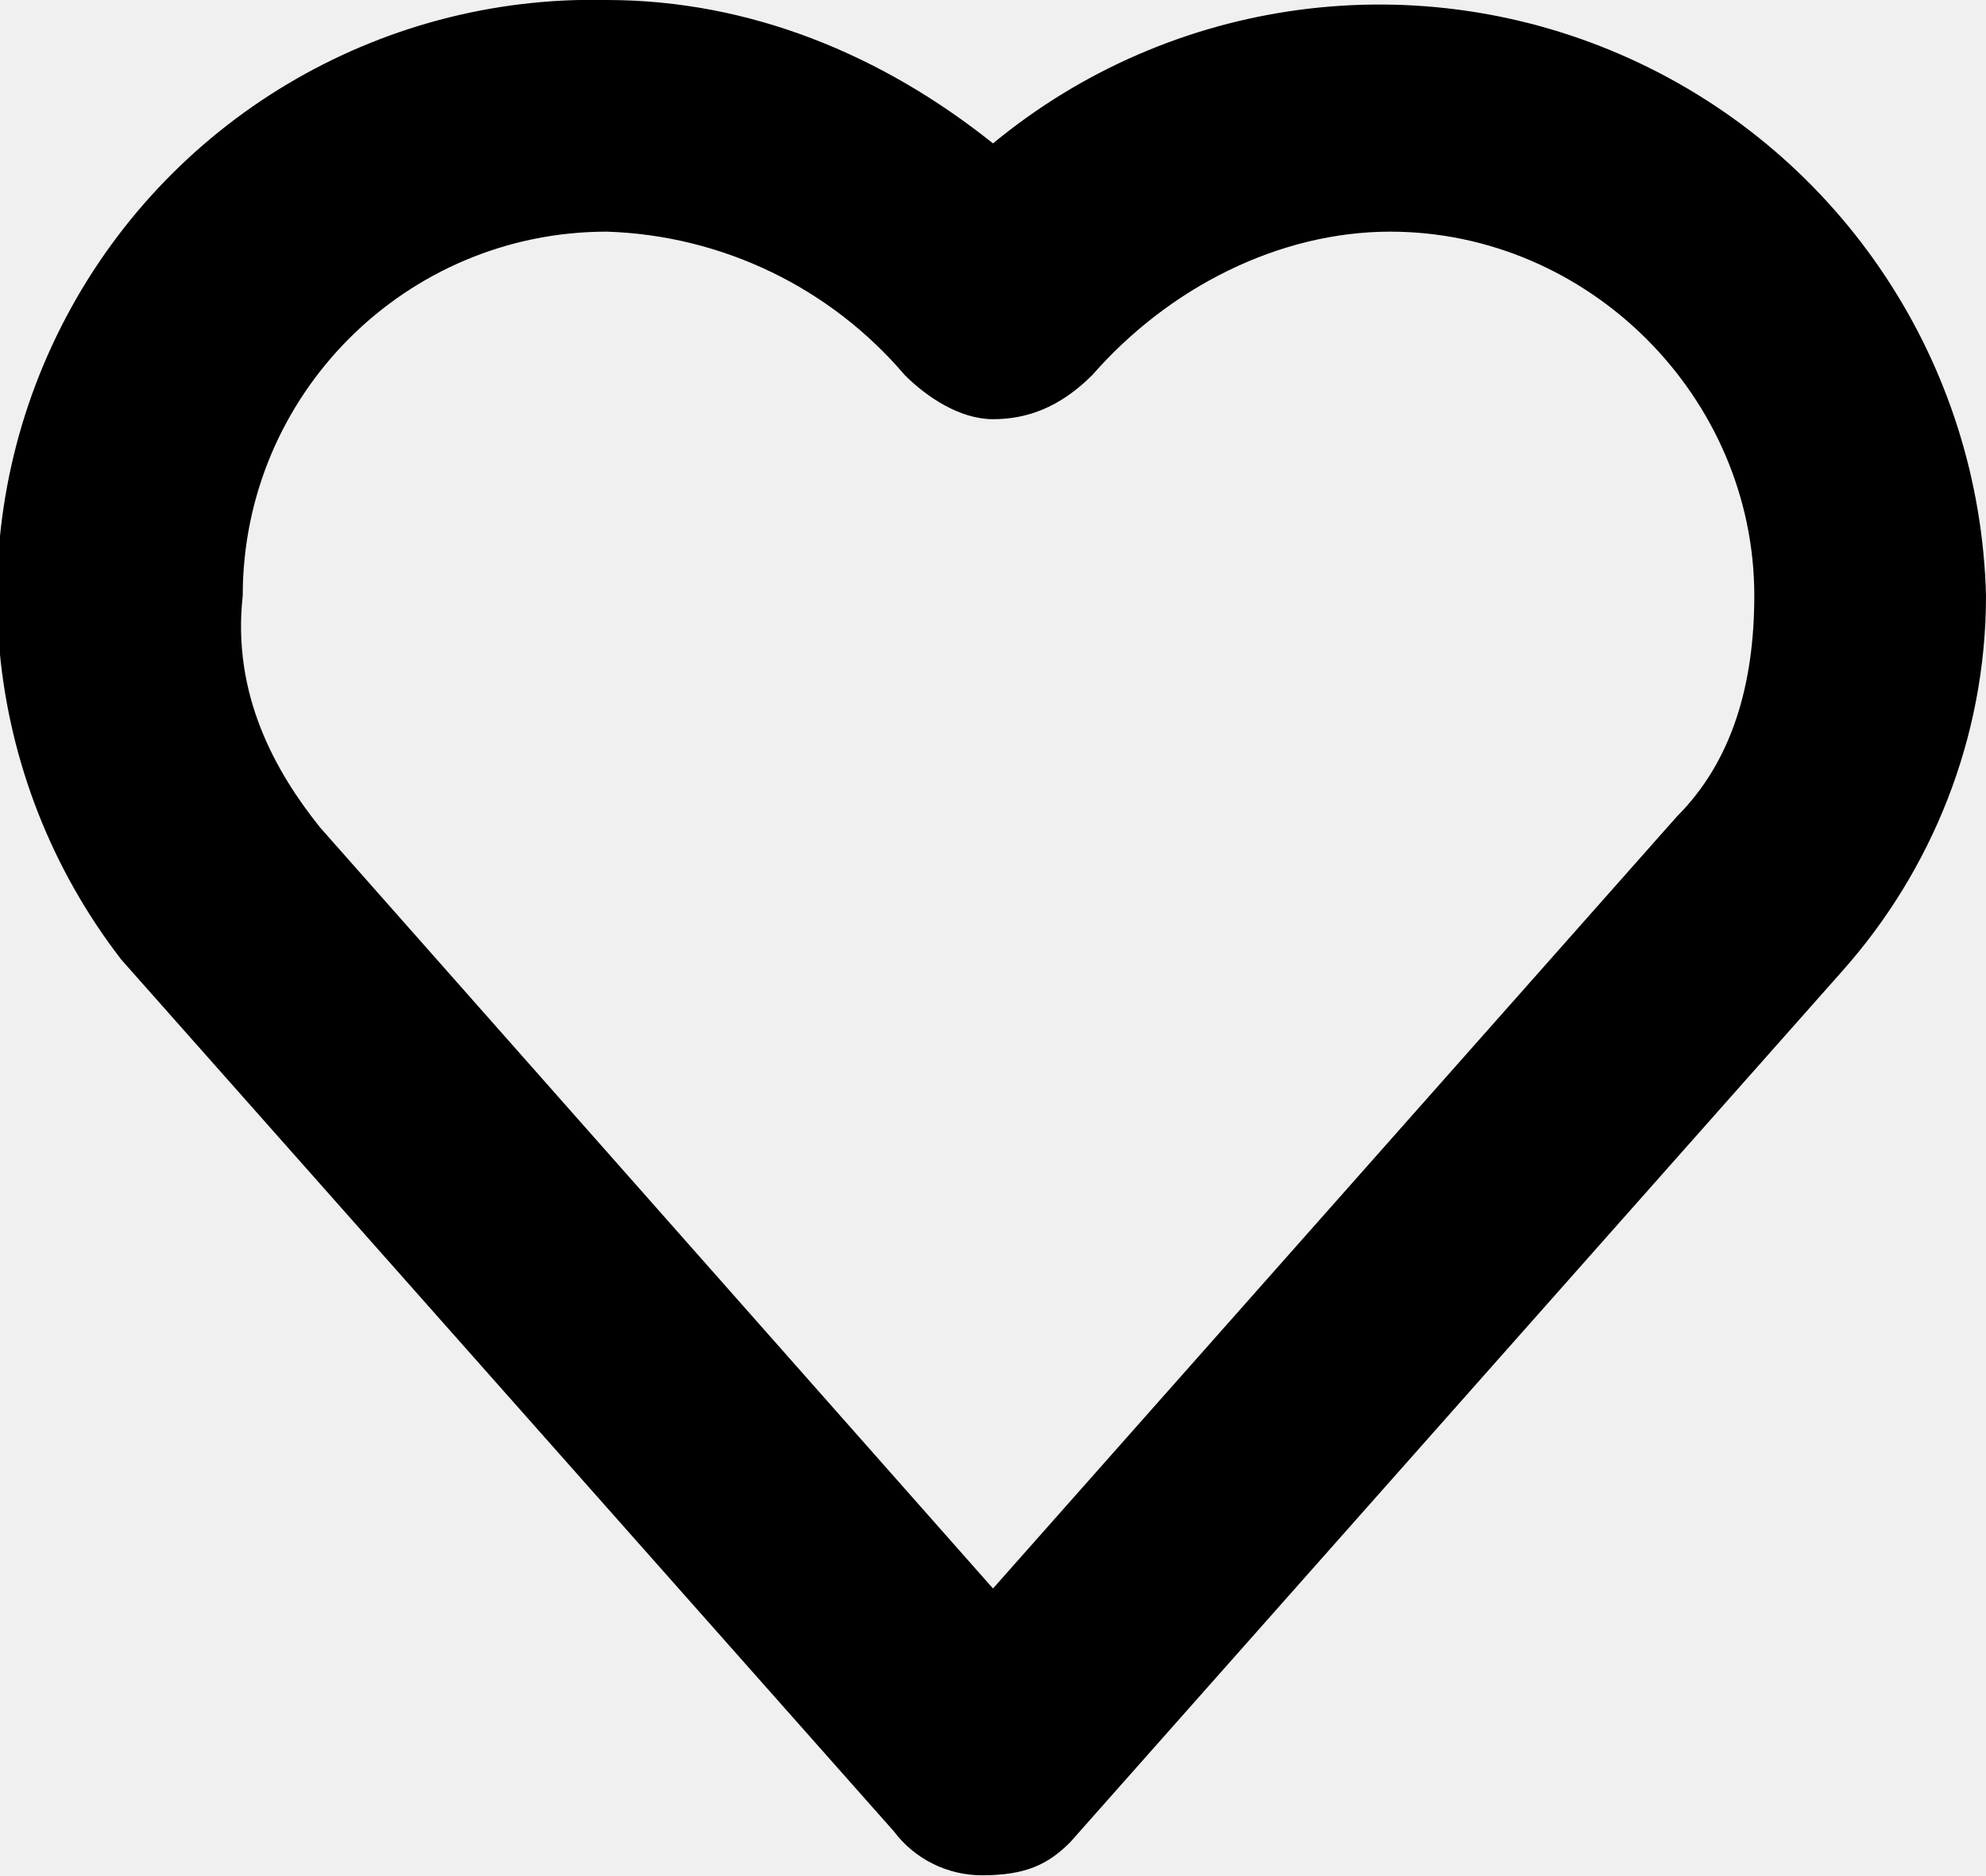
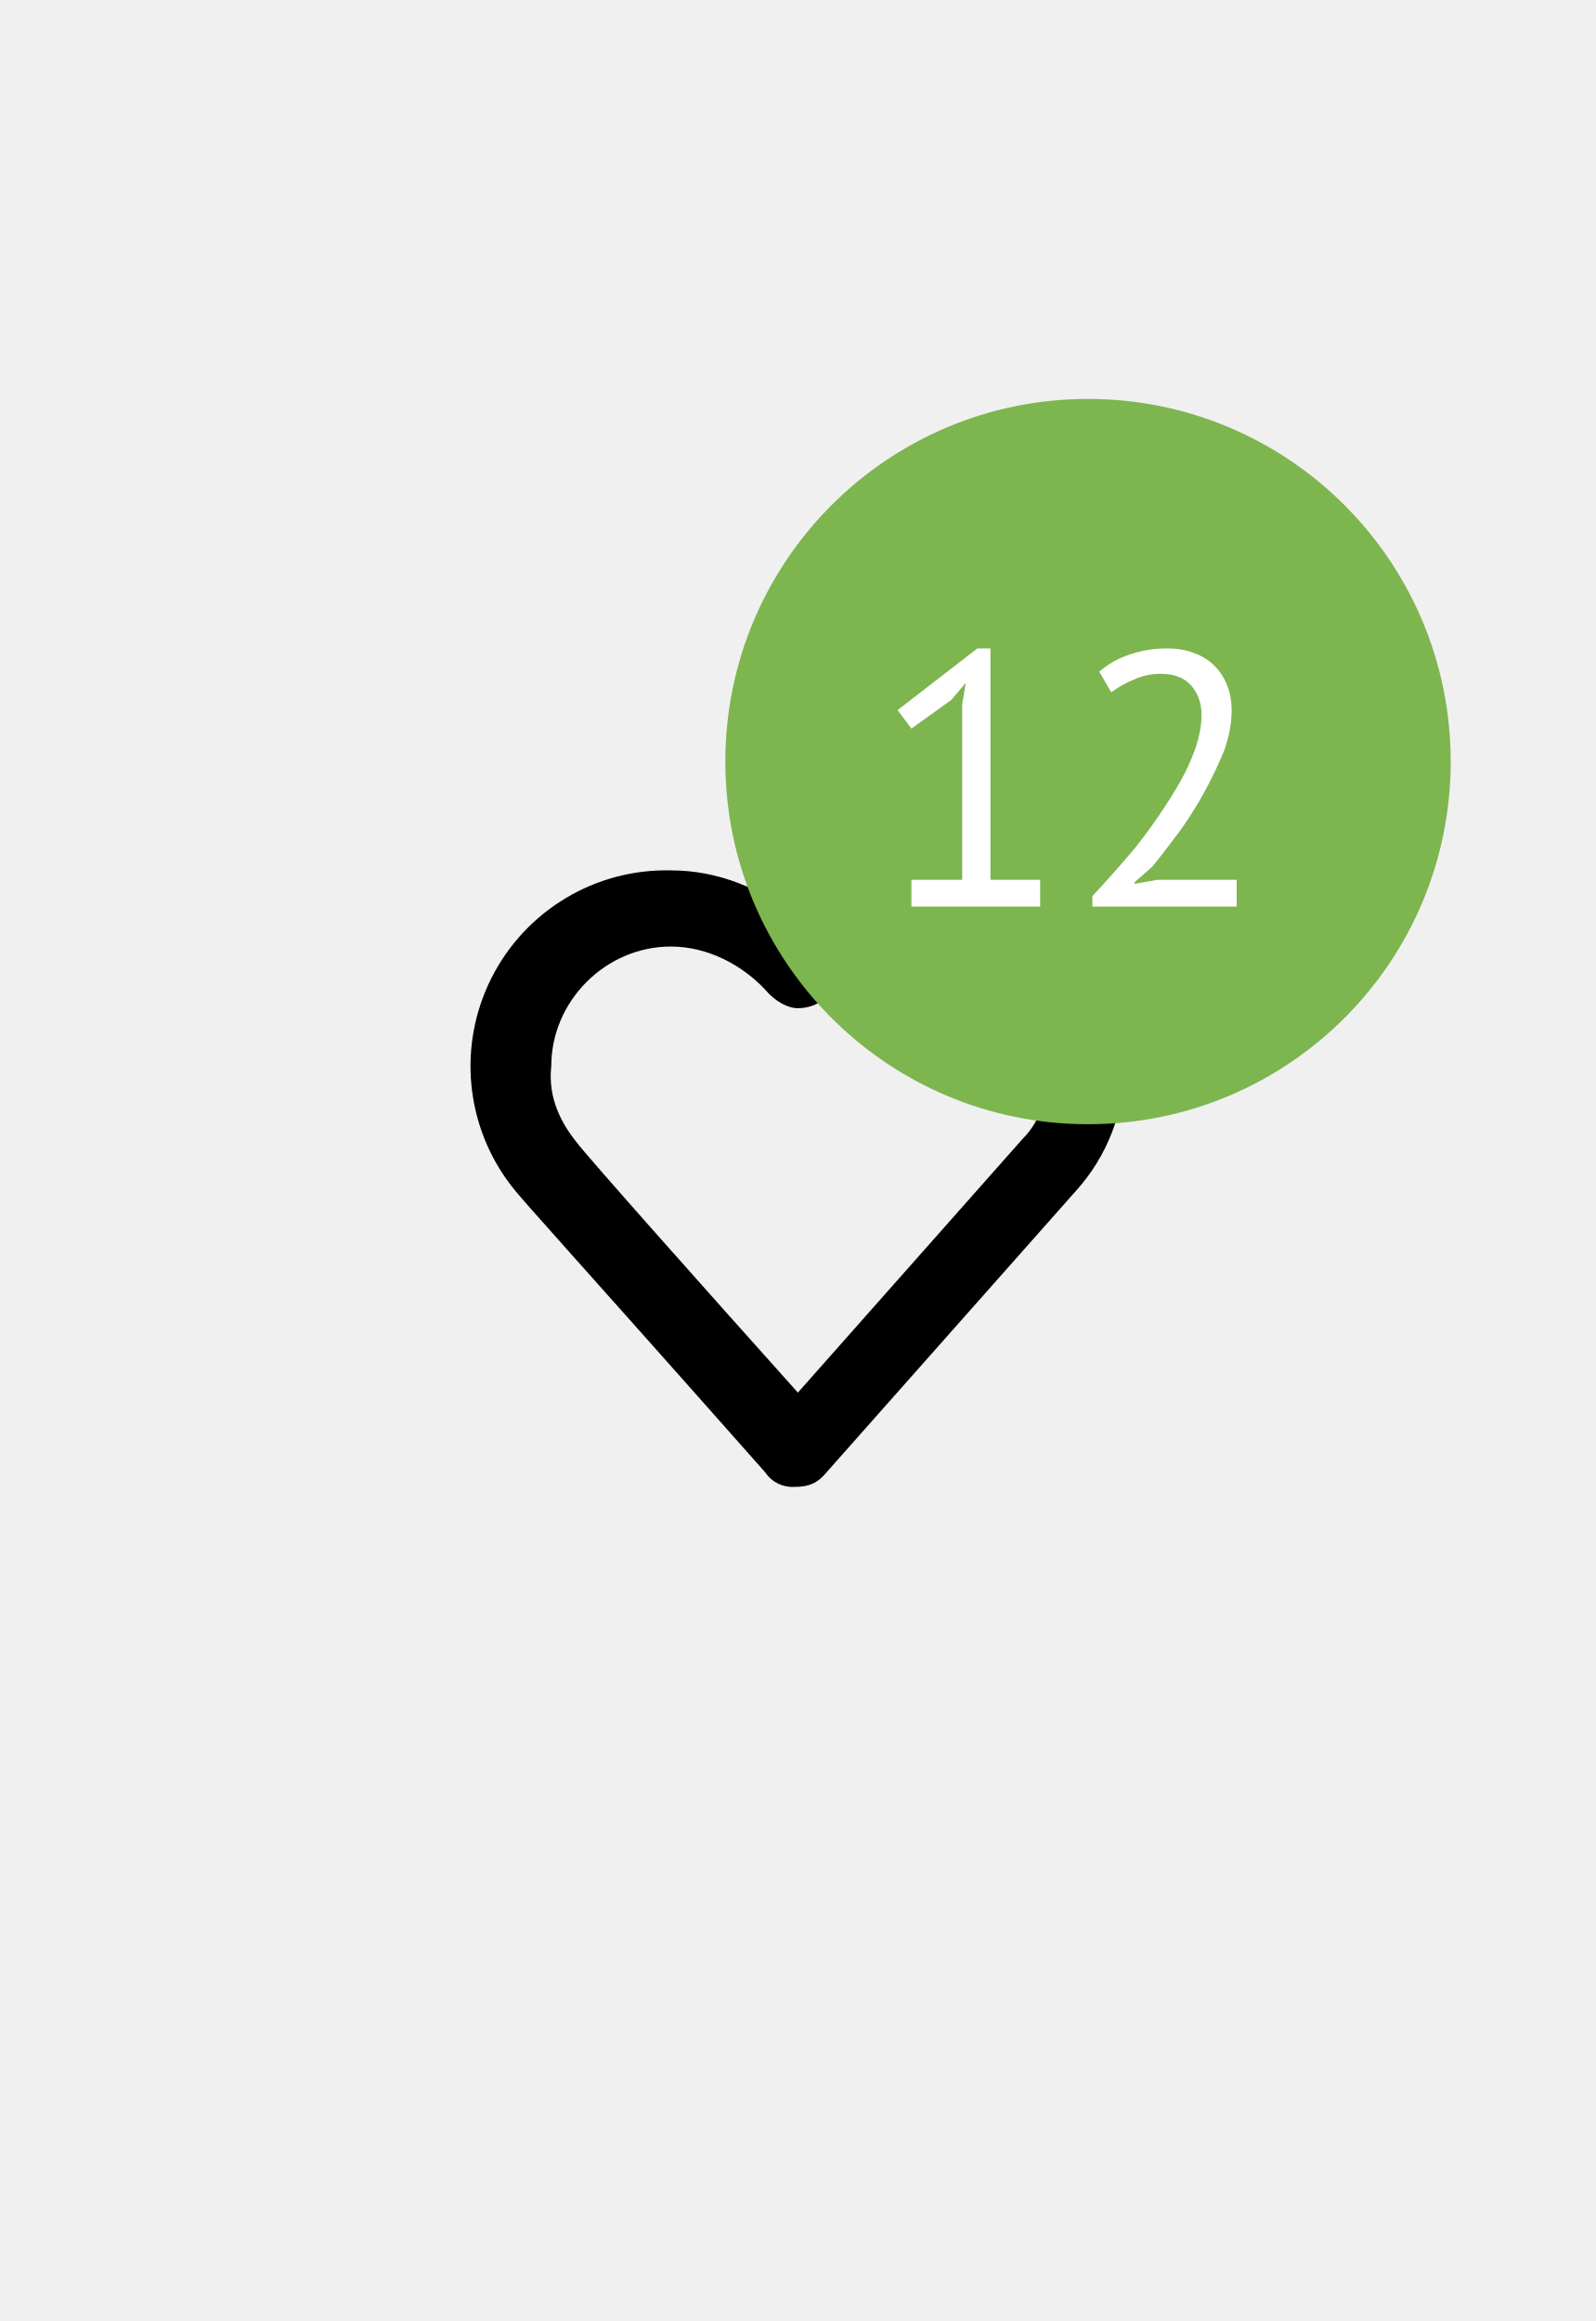
- <svg xmlns="http://www.w3.org/2000/svg" width="18" height="17" fill="none">
-   <path fill="#000" d="M8.9 17a1 1 0 0 1-.8-.4l-7-7.9A5.4 5.4 0 0 1 5.5 0C6.8 0 8 .5 9 1.3a5.5 5.5 0 0 1 9 4.1c0 1.3-.5 2.5-1.3 3.4l-7 7.9c-.2.2-.4.3-.8.3Zm-6-9.5L9 14.4l6.2-7c.5-.5.7-1.2.7-2 0-1.8-1.5-3.3-3.3-3.3-1 0-2 .5-2.7 1.3-.3.3-.6.4-.9.4-.3 0-.6-.2-.8-.4a3.7 3.7 0 0 0-2.7-1.3 3.3 3.3 0 0 0-3.3 3.3c-.1.9.3 1.6.7 2.1-.1 0-.1 0 0 0Z" />
+ <svg xmlns="http://www.w3.org/2000/svg" width="44" height="64" fill="none">
+   <path fill="#000" d="M21.9 41a.9.9 0 0 1-.8-.4c-5.4-6.1-6.7-7.5-7-7.9a5.4 5.4 0 0 1 4.4-8.7c1.3 0 2.5.5 3.5 1.3a5.46 5.46 0 0 1 9 4.1c0 1.3-.5 2.5-1.3 3.4l-7 7.9c-.2.2-.4.3-.8.3Zm-6-9.5c.3.4 3.5 4 6.1 6.9l6.2-7c.5-.5.7-1.2.7-2 0-1.8-1.5-3.3-3.3-3.3-1 0-2 .5-2.7 1.3-.3.3-.6.4-.9.4-.3 0-.6-.2-.8-.4-.7-.8-1.7-1.3-2.7-1.3-1.8 0-3.3 1.5-3.3 3.3-.1.9.3 1.6.7 2.1-.1 0-.1 0 0 0Z" />
+   <rect width="20" height="20" x="20" y="11" fill="#7DB54F" rx="10" />
+   <path fill="#fff" d="M25.13 24.26h1.4v-4.84l.1-.59-.4.47-1.1.79-.38-.51 2.2-1.7h.36v6.38h1.37V25h-3.55v-.74Zm8.83-4.67c0 .35-.07.72-.2 1.09a10.88 10.88 0 0 1-1.21 2.21c-.26.35-.52.69-.78 1.01l-.49.43v.04l.64-.11h2.18V25h-3.98v-.29a33.15 33.15 0 0 0 1.17-1.32 15.09 15.09 0 0 0 1.25-1.83c.18-.32.32-.64.43-.95.1-.31.16-.61.16-.89 0-.33-.1-.6-.28-.81-.19-.22-.47-.33-.85-.33-.25 0-.5.05-.74.16-.24.1-.45.22-.62.35l-.33-.57c.23-.2.51-.36.83-.47.32-.11.66-.17 1.03-.17.29 0 .54.04.76.13a1.5 1.5 0 0 1 .91.9c.08.2.12.43.12.68Z" />
</svg>
